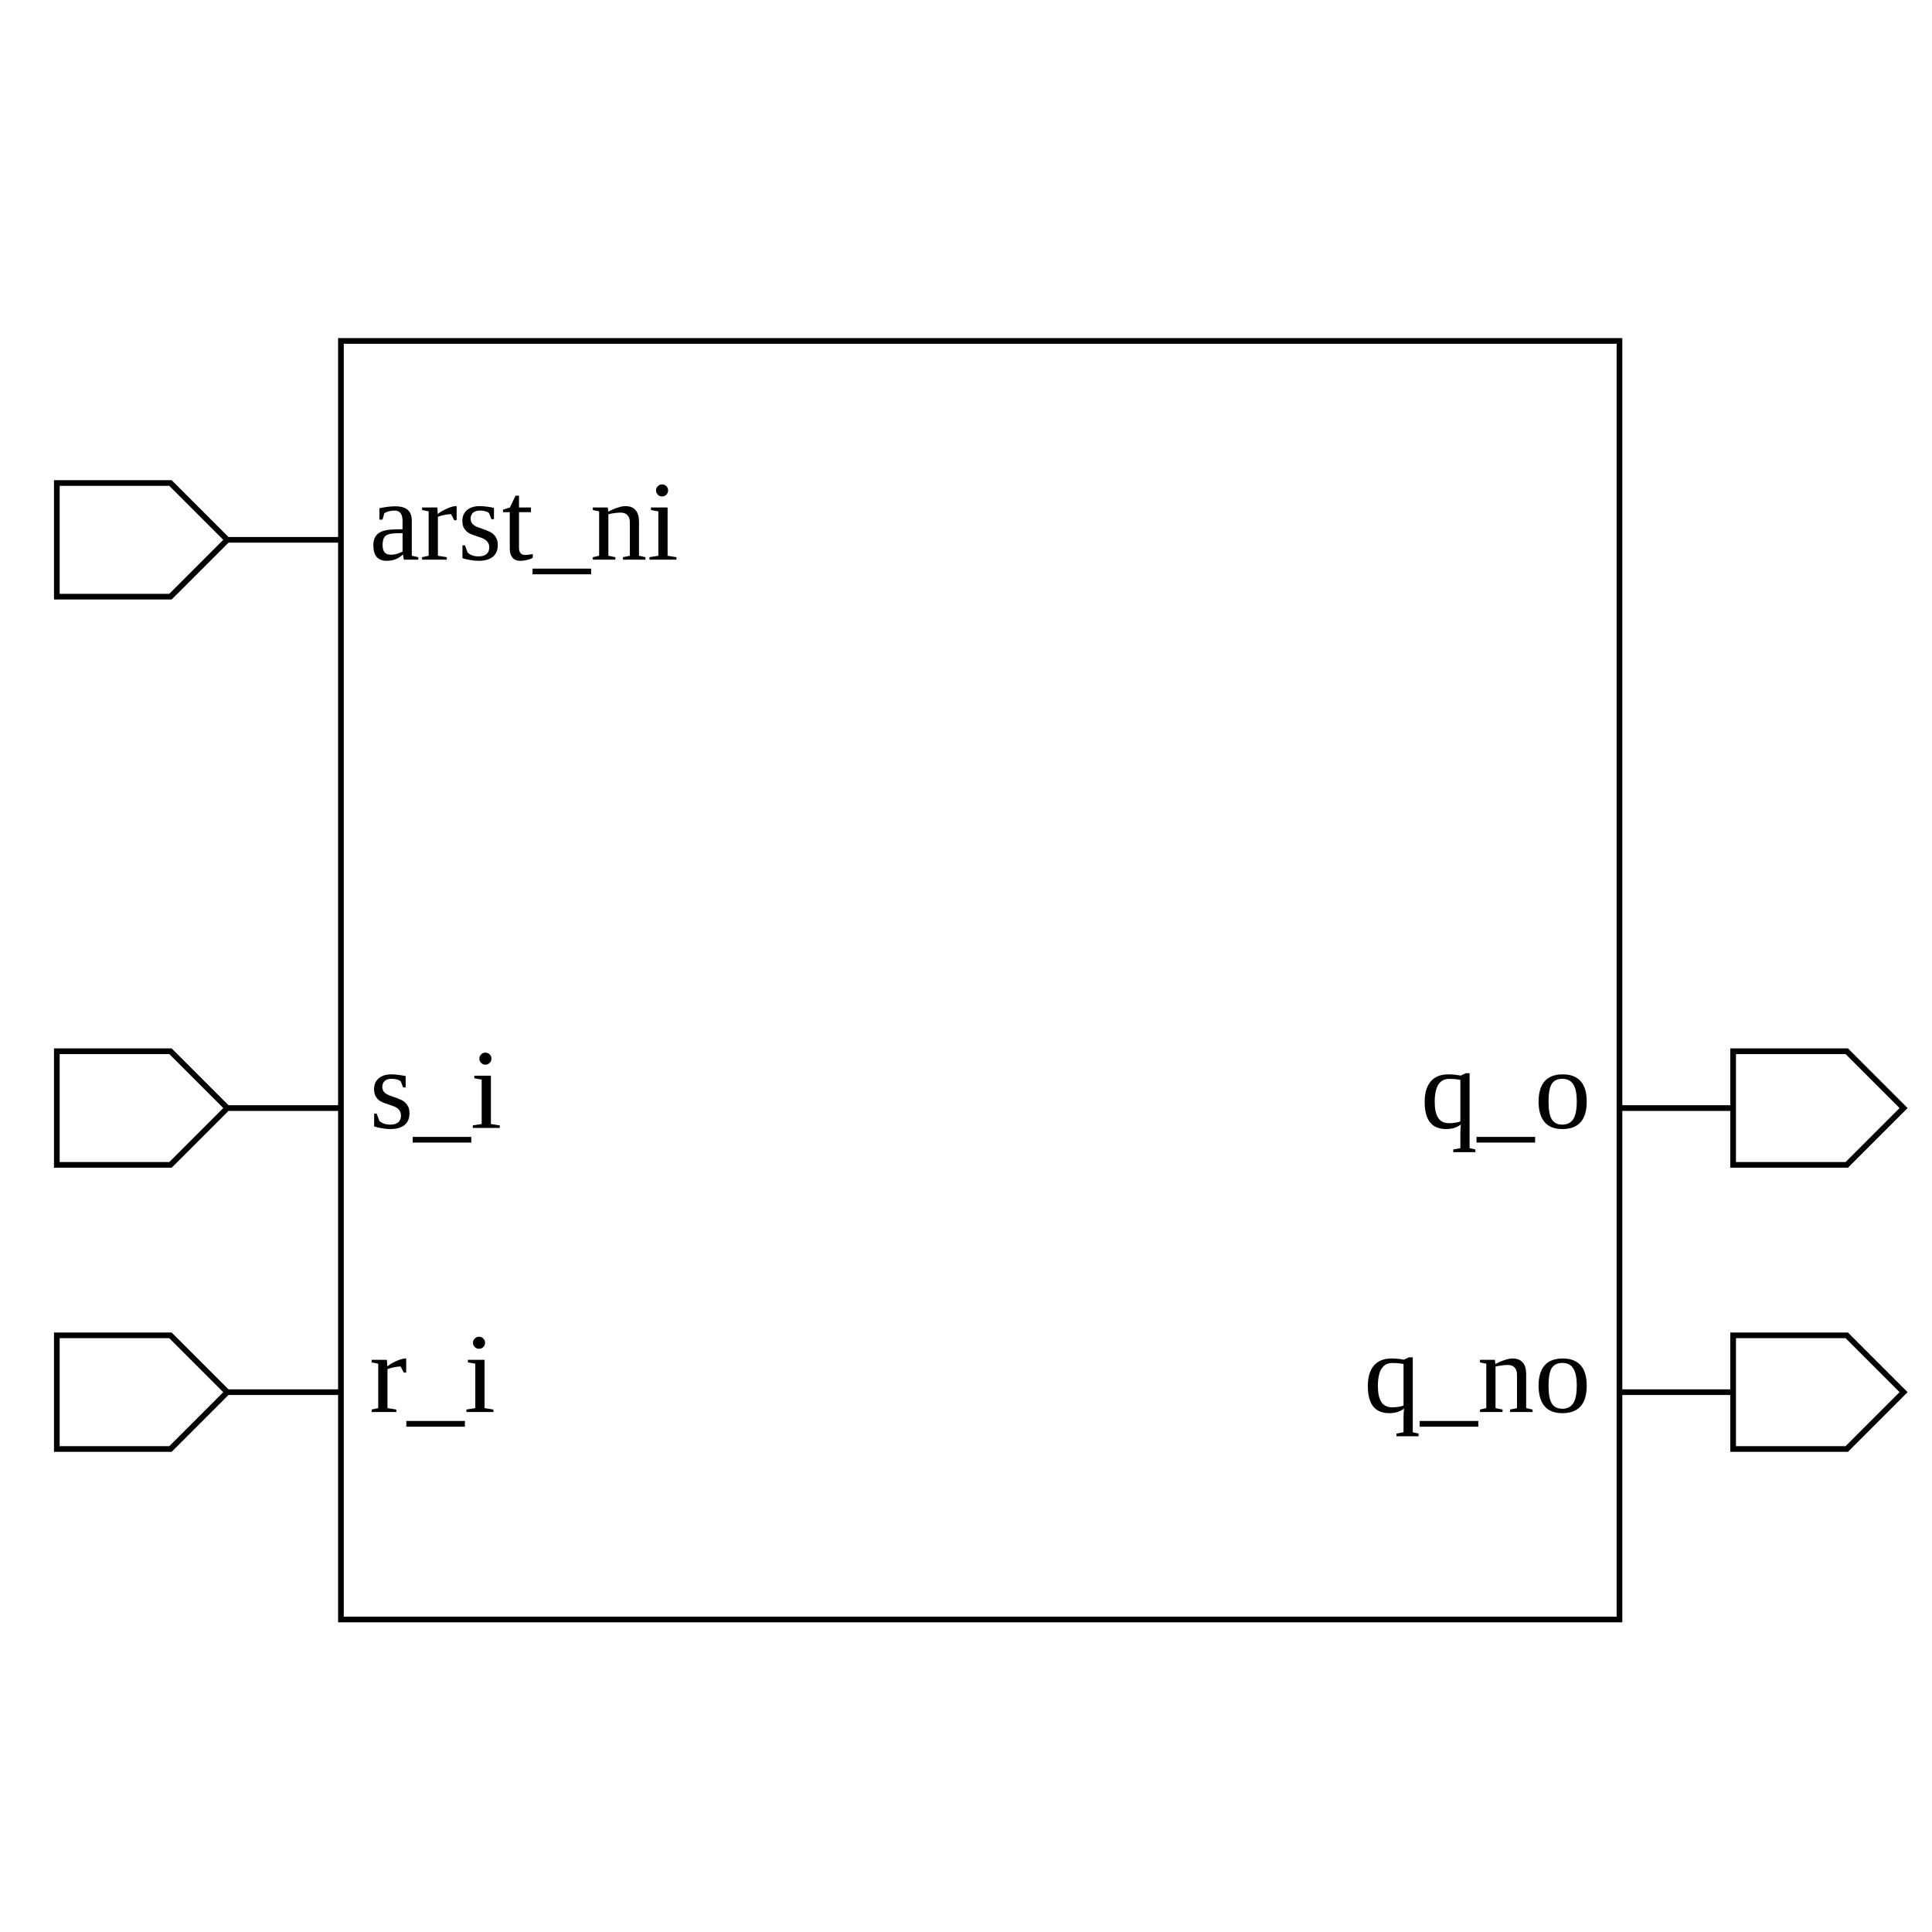
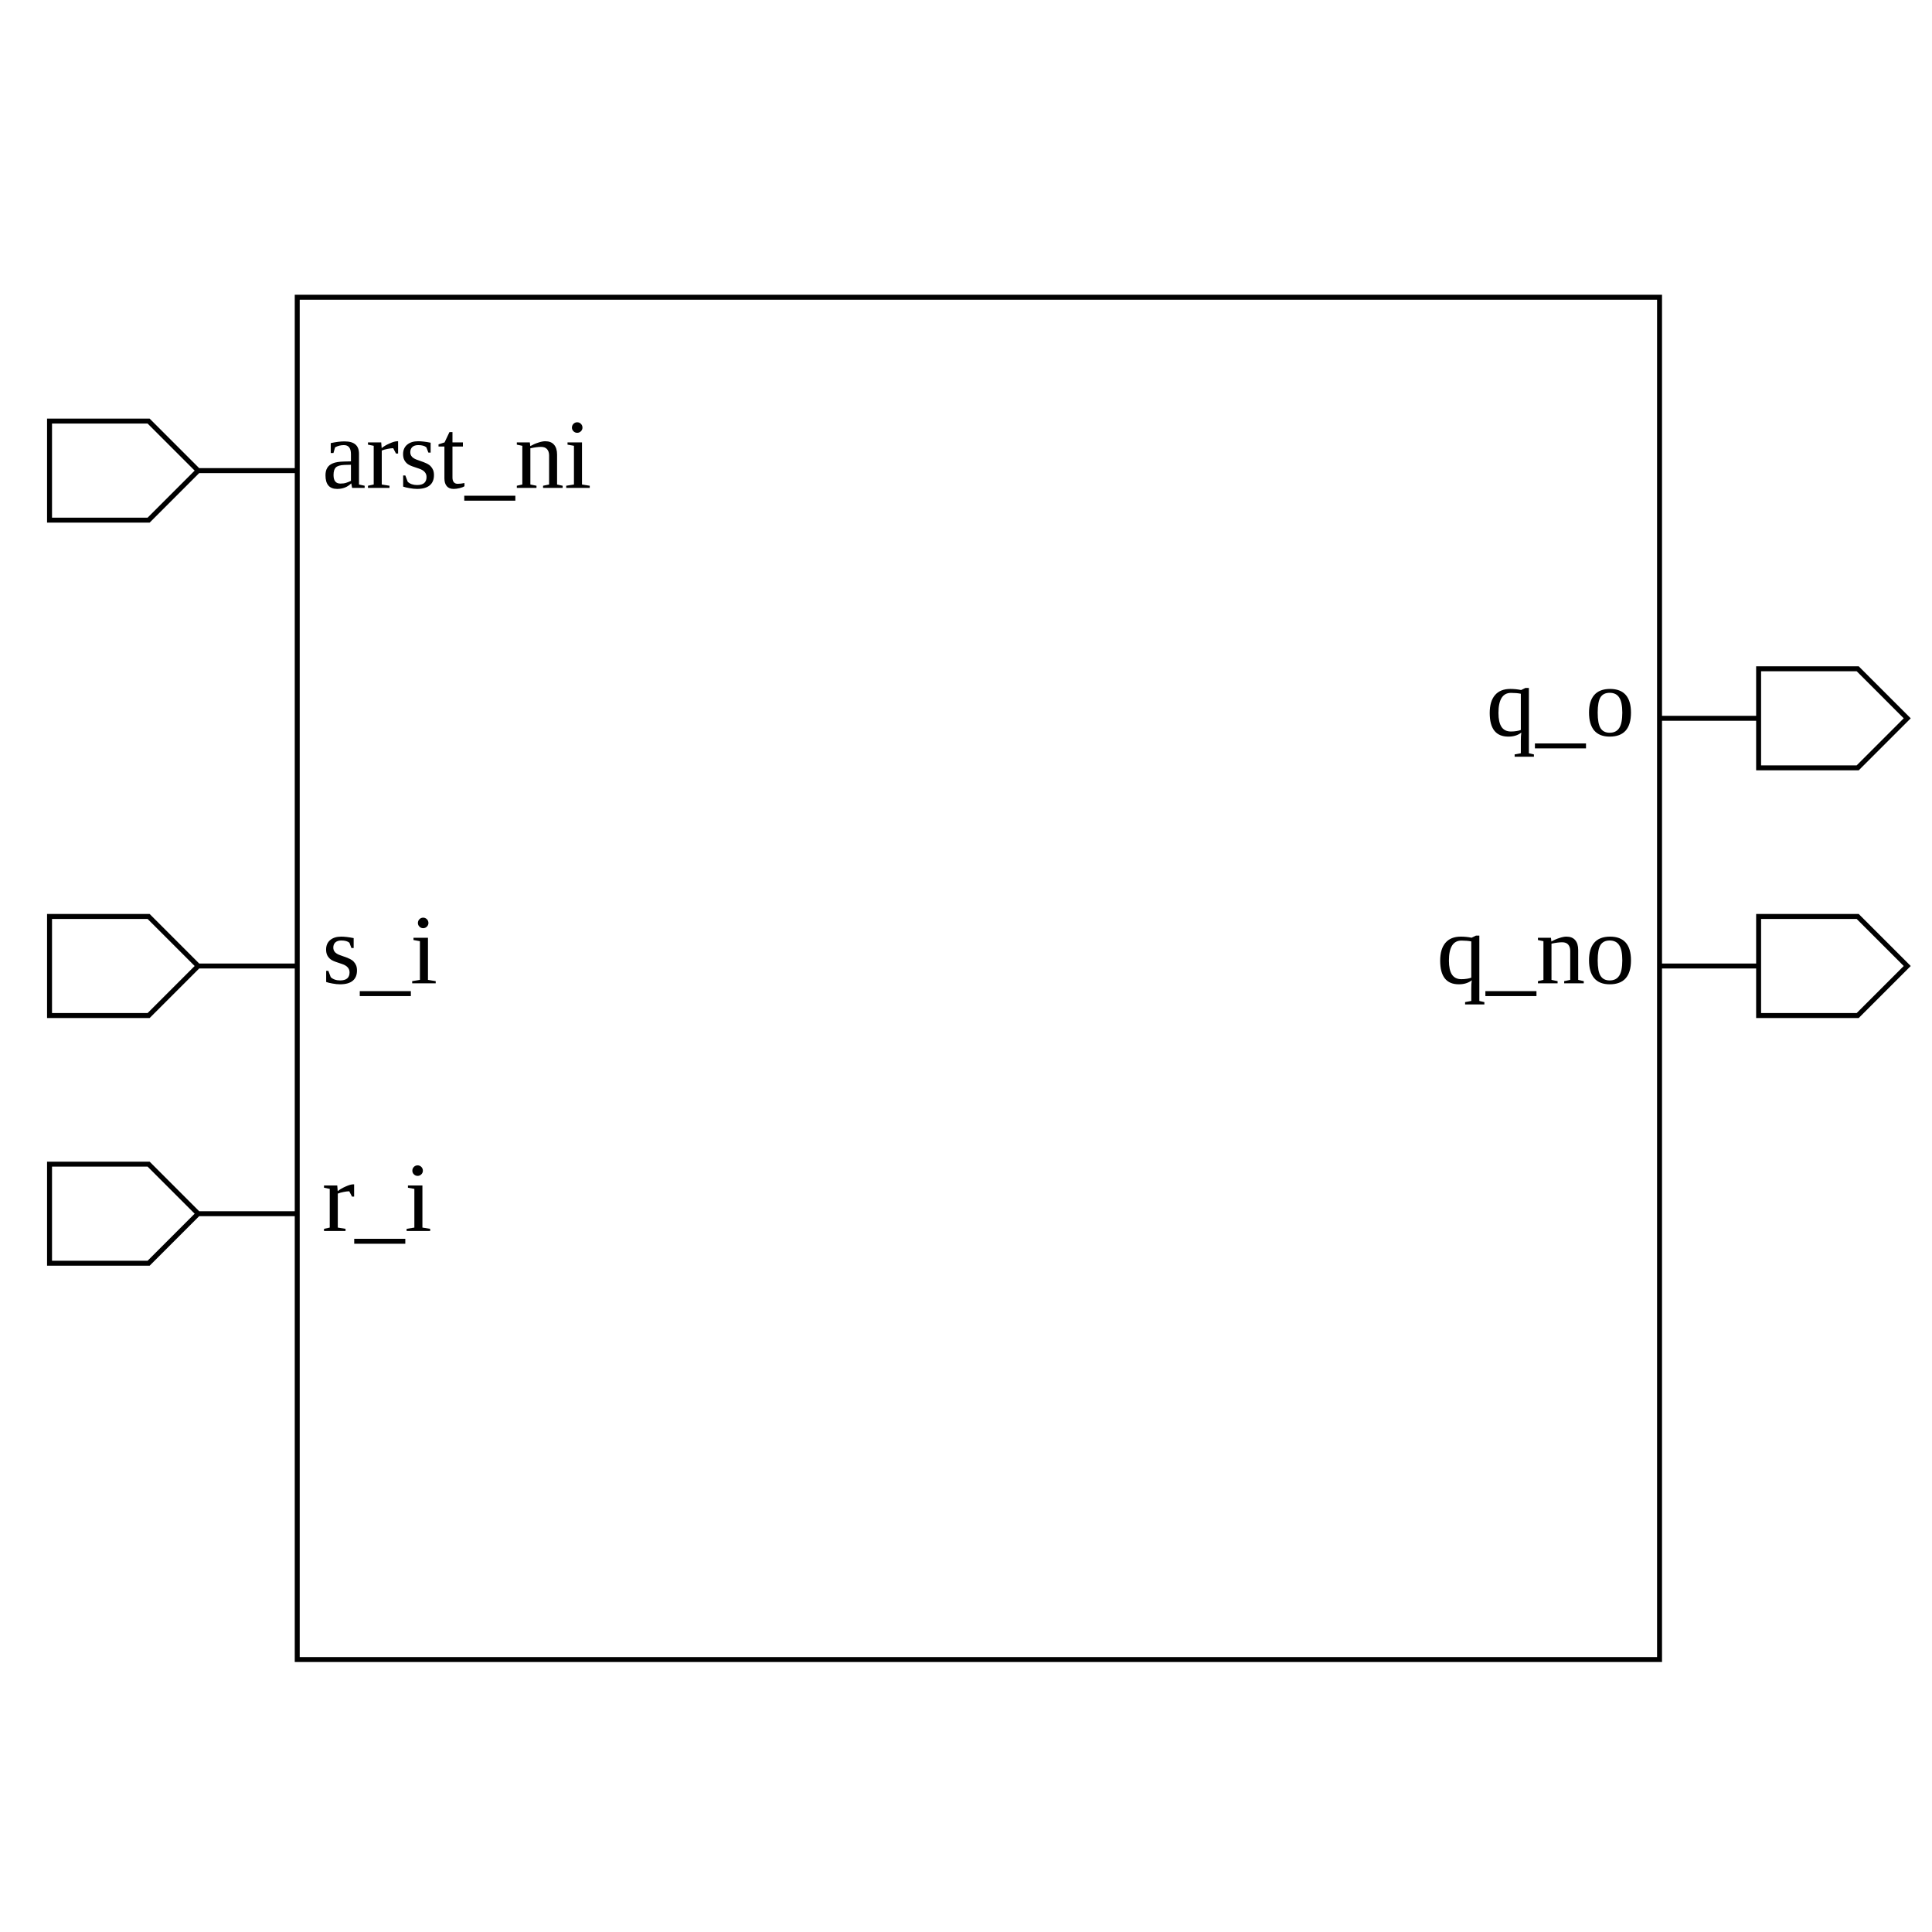
- <svg xmlns="http://www.w3.org/2000/svg" height="340" width="340">
+ <svg xmlns="http://www.w3.org/2000/svg" height="390" width="390">
  <rect width="100%" height="100%" x="0" y="0" style="fill:white;stroke:white;stroke-width:0" />
  <g style="fill:white;stroke:black;stroke-width:1">
-     <rect width="225" height="225" x="60" y="60" />
+     <rect width="275" height="275" x="60" y="60" />
    <polygon points="10,95 10,85 30,85 40,95 60,95 40,95 30,105 10,105 10,95" />
    <text x="65" y="85" dominant-baseline="hanging" text-anchor="start" font-size="20" style="fill:black;stroke:black;stroke-width:0">arst_ni</text>
    <polygon points="10,195 10,185 30,185 40,195 60,195 40,195 30,205 10,205 10,195" />
    <text x="65" y="185" dominant-baseline="hanging" text-anchor="start" font-size="20" style="fill:black;stroke:black;stroke-width:0">s_i</text>
    <polygon points="10,245 10,235 30,235 40,245 60,245 40,245 30,255 10,255 10,245" />
    <text x="65" y="235" dominant-baseline="hanging" text-anchor="start" font-size="20" style="fill:black;stroke:black;stroke-width:0">r_i</text>
-     <polygon points="285,195 305,195 305,185 325,185 335,195 325,205 305,205 305,195 285,195" />
-     <text x="280" y="185" dominant-baseline="hanging" text-anchor="end" font-size="20" style="fill:black;stroke:black;stroke-width:0">q_o</text>
-     <polygon points="285,245 305,245 305,235 325,235 335,245 325,255 305,255 305,245 285,245" />
-     <text x="280" y="235" dominant-baseline="hanging" text-anchor="end" font-size="20" style="fill:black;stroke:black;stroke-width:0">q_no</text>
+     <polygon points="335,145 355,145 355,135 375,135 385,145 375,155 355,155 355,145 335,145" />
+     <text x="330" y="135" dominant-baseline="hanging" text-anchor="end" font-size="20" style="fill:black;stroke:black;stroke-width:0">q_o</text>
+     <polygon points="335,195 355,195 355,185 375,185 385,195 375,205 355,205 355,195 335,195" />
+     <text x="330" y="185" dominant-baseline="hanging" text-anchor="end" font-size="20" style="fill:black;stroke:black;stroke-width:0">q_no</text>
  </g>
</svg>
